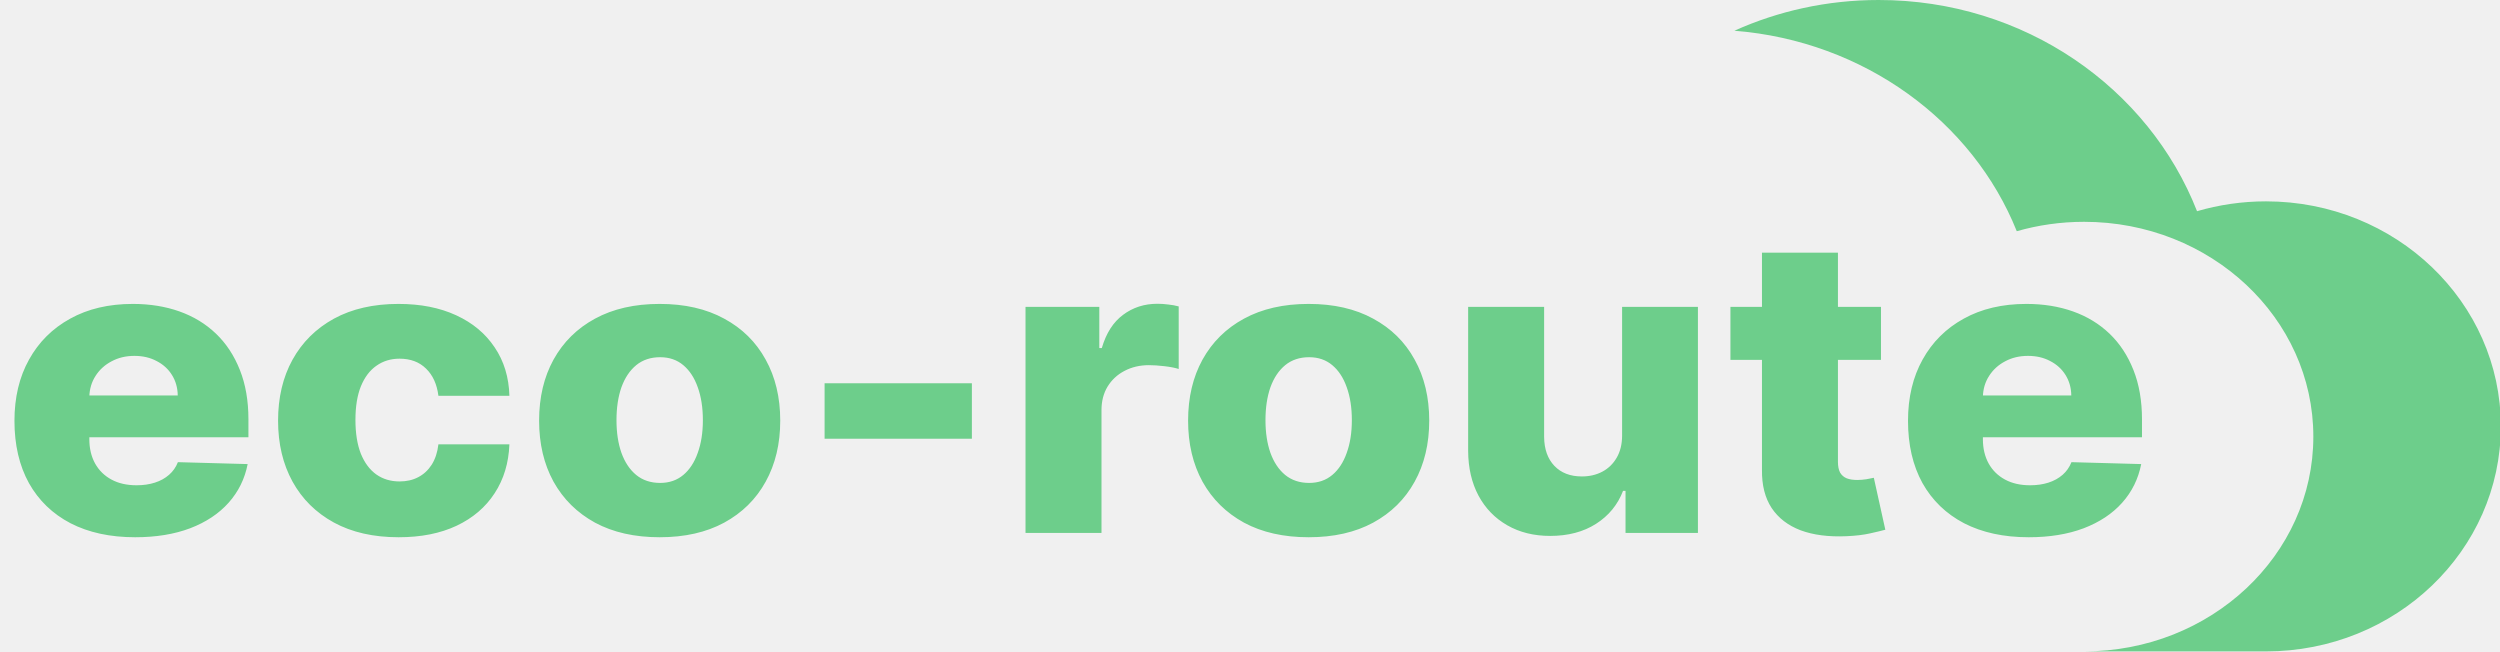
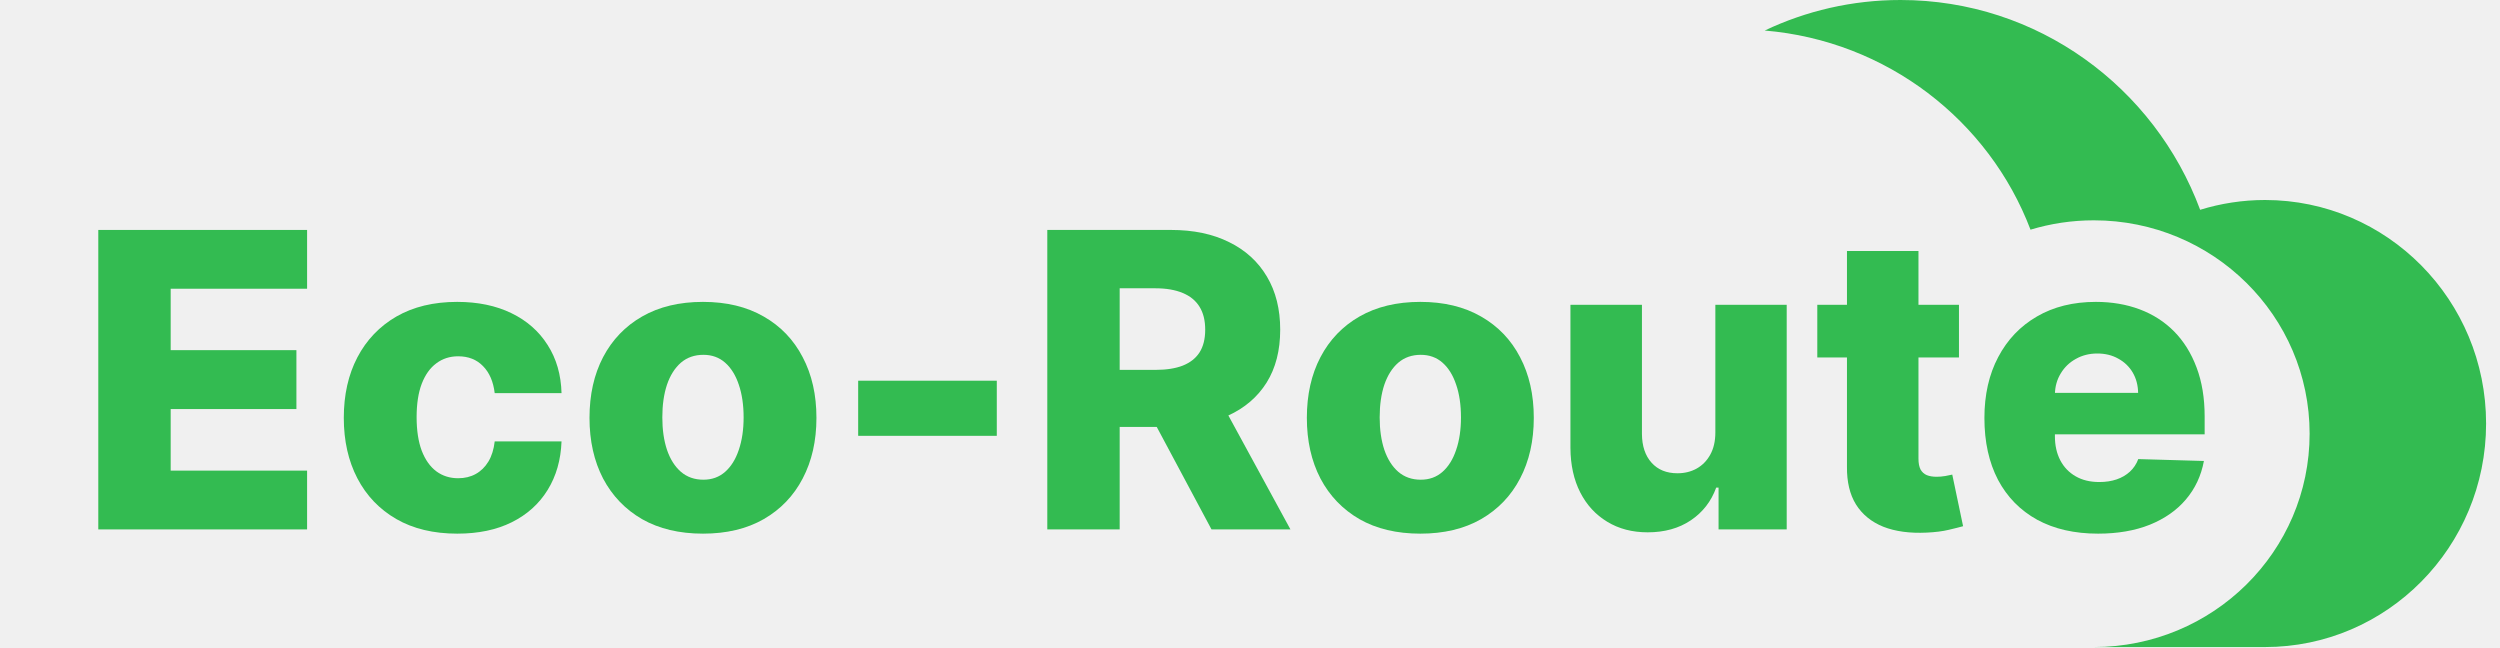
- <svg xmlns="http://www.w3.org/2000/svg" width="284" height="74" viewBox="0 0 284 74" fill="none">
-   <g clip-path="url(#clip0_15_483)">
-     <path fill-rule="evenodd" clip-rule="evenodd" d="M213.419 0C207.558 0 202.001 1.252 197.025 3.491C211.771 4.661 224.099 13.788 229.105 26.265C231.522 25.575 234.09 25.198 236.75 25.198C251.131 25.198 262.795 36.125 262.795 49.599C262.795 63.072 251.131 74 236.75 74H257.415C272.147 74 284.095 62.552 284.095 48.437C284.095 34.322 272.147 22.874 257.415 22.874C254.69 22.874 252.06 23.269 249.583 23.992C244.086 9.979 229.968 0 213.419 0Z" fill="#6DCE8B" />
-     <path d="M15.356 61.031C12.52 61.031 10.073 60.501 8.014 59.442C5.966 58.371 4.39 56.85 3.284 54.876C2.189 52.892 1.642 50.534 1.642 47.803C1.642 45.149 2.195 42.831 3.301 40.846C4.407 38.851 5.966 37.301 7.978 36.197C9.99 35.082 12.361 34.525 15.091 34.525C17.021 34.525 18.785 34.809 20.386 35.378C21.986 35.947 23.369 36.788 24.533 37.903C25.698 39.018 26.604 40.395 27.251 42.033C27.898 43.661 28.222 45.529 28.222 47.636V49.676H4.66V44.926H20.192C20.18 44.057 19.962 43.282 19.538 42.602C19.115 41.922 18.532 41.393 17.791 41.014C17.062 40.623 16.221 40.428 15.267 40.428C14.303 40.428 13.438 40.634 12.673 41.047C11.908 41.448 11.302 42 10.855 42.702C10.408 43.394 10.173 44.18 10.149 45.06V49.893C10.149 50.941 10.367 51.861 10.802 52.652C11.238 53.433 11.855 54.041 12.655 54.475C13.456 54.91 14.409 55.127 15.514 55.127C16.279 55.127 16.974 55.027 17.597 54.826C18.221 54.626 18.756 54.33 19.203 53.94C19.65 53.55 19.986 53.07 20.209 52.502L28.134 52.719C27.804 54.403 27.08 55.869 25.963 57.117C24.857 58.355 23.404 59.319 21.604 60.01C19.803 60.69 17.721 61.031 15.356 61.031ZM45.284 61.031C42.425 61.031 39.972 60.473 37.925 59.358C35.889 58.243 34.324 56.694 33.23 54.709C32.136 52.714 31.589 50.406 31.589 47.786C31.589 45.155 32.136 42.847 33.23 40.863C34.336 38.867 35.907 37.312 37.942 36.197C39.989 35.082 42.431 34.525 45.267 34.525C47.773 34.525 49.955 34.954 51.814 35.813C53.685 36.671 55.144 37.886 56.191 39.458C57.251 41.019 57.809 42.853 57.868 44.96H49.803C49.638 43.645 49.167 42.613 48.39 41.866C47.626 41.119 46.626 40.746 45.39 40.746C44.39 40.746 43.513 41.014 42.76 41.549C42.008 42.072 41.419 42.853 40.995 43.89C40.584 44.915 40.378 46.186 40.378 47.702C40.378 49.219 40.584 50.501 40.995 51.549C41.419 52.585 42.008 53.371 42.76 53.907C43.513 54.431 44.39 54.692 45.39 54.692C46.19 54.692 46.896 54.531 47.508 54.208C48.132 53.884 48.644 53.41 49.044 52.786C49.444 52.151 49.696 51.382 49.803 50.478H57.868C57.786 52.596 57.227 54.447 56.191 56.03C55.168 57.613 53.726 58.846 51.867 59.726C50.02 60.596 47.826 61.031 45.284 61.031ZM74.939 61.031C72.092 61.031 69.645 60.478 67.597 59.375C65.562 58.26 63.991 56.71 62.885 54.726C61.791 52.73 61.243 50.417 61.243 47.786C61.243 45.144 61.791 42.831 62.885 40.846C63.991 38.851 65.562 37.301 67.597 36.197C69.645 35.082 72.092 34.525 74.939 34.525C77.787 34.525 80.228 35.082 82.264 36.197C84.311 37.301 85.882 38.851 86.976 40.846C88.082 42.831 88.635 45.144 88.635 47.786C88.635 50.417 88.082 52.73 86.976 54.726C85.882 56.71 84.311 58.26 82.264 59.375C80.228 60.478 77.787 61.031 74.939 61.031ZM74.992 54.86C76.028 54.86 76.904 54.559 77.622 53.957C78.34 53.355 78.887 52.519 79.263 51.449C79.652 50.378 79.846 49.141 79.846 47.736C79.846 46.309 79.652 45.06 79.263 43.99C78.887 42.92 78.34 42.084 77.622 41.482C76.904 40.88 76.028 40.579 74.992 40.579C73.921 40.579 73.015 40.88 72.274 41.482C71.544 42.084 70.986 42.92 70.597 43.99C70.221 45.06 70.033 46.309 70.033 47.736C70.033 49.141 70.221 50.378 70.597 51.449C70.986 52.519 71.544 53.355 72.274 53.957C73.015 54.559 73.921 54.86 74.992 54.86ZM110.405 43.539V49.843H93.674V43.539H110.405ZM116.499 60.545V34.859H124.882V39.542H125.164C125.659 37.847 126.464 36.588 127.582 35.763C128.7 34.926 130 34.508 131.483 34.508C131.883 34.508 132.295 34.536 132.718 34.592C133.142 34.636 133.536 34.709 133.901 34.809V41.916C133.489 41.783 132.947 41.677 132.277 41.599C131.618 41.521 131.03 41.482 130.512 41.482C129.488 41.482 128.565 41.699 127.741 42.134C126.929 42.557 126.288 43.154 125.817 43.923C125.358 44.681 125.129 45.573 125.129 46.599V60.545H116.499ZM148.664 61.031C145.817 61.031 143.369 60.478 141.322 59.375C139.286 58.26 137.716 56.71 136.61 54.726C135.516 52.73 134.968 50.417 134.968 47.786C134.968 45.144 135.516 42.831 136.61 40.846C137.716 38.851 139.286 37.301 141.322 36.197C143.369 35.082 145.817 34.525 148.664 34.525C151.511 34.525 153.953 35.082 155.988 36.197C158.036 37.301 159.607 38.851 160.701 40.846C161.807 42.831 162.36 45.144 162.36 47.786C162.36 50.417 161.807 52.73 160.701 54.726C159.607 56.71 158.036 58.26 155.988 59.375C153.953 60.478 151.511 61.031 148.664 61.031ZM148.717 54.86C149.752 54.86 150.629 54.559 151.347 53.957C152.065 53.355 152.612 52.519 152.988 51.449C153.376 50.378 153.57 49.141 153.57 47.736C153.57 46.309 153.376 45.06 152.988 43.99C152.612 42.92 152.065 42.084 151.347 41.482C150.629 40.88 149.752 40.579 148.717 40.579C147.646 40.579 146.74 40.88 145.999 41.482C145.27 42.084 144.711 42.92 144.322 43.99C143.946 45.06 143.758 46.309 143.758 47.736C143.758 49.141 143.946 50.378 144.322 51.449C144.711 52.519 145.27 53.355 145.999 53.957C146.74 54.559 147.646 54.86 148.717 54.86ZM184.271 49.458V34.859H192.884V60.545H184.66V55.763H184.377C183.777 57.335 182.753 58.583 181.306 59.509C179.871 60.423 178.135 60.88 176.1 60.88C174.252 60.88 172.629 60.478 171.229 59.676C169.828 58.873 168.74 57.753 167.964 56.315C167.187 54.865 166.793 53.171 166.781 51.231V34.859H175.412V49.626C175.423 51.019 175.812 52.117 176.576 52.92C177.341 53.723 178.382 54.124 179.7 54.124C180.559 54.124 181.33 53.946 182.012 53.589C182.706 53.221 183.253 52.691 183.654 52C184.065 51.298 184.271 50.45 184.271 49.458ZM213.679 34.859V40.88H196.577V34.859H213.679ZM200.16 28.706H208.79V52.468C208.79 52.97 208.873 53.377 209.037 53.689C209.214 53.99 209.467 54.208 209.796 54.341C210.126 54.464 210.52 54.525 210.979 54.525C211.308 54.525 211.655 54.497 212.02 54.442C212.396 54.375 212.679 54.319 212.867 54.275L214.173 60.178C213.761 60.289 213.179 60.428 212.426 60.596C211.685 60.763 210.796 60.869 209.761 60.913C207.737 61.003 206.002 60.78 204.555 60.244C203.119 59.698 202.019 58.851 201.254 57.703C200.501 56.554 200.137 55.111 200.16 53.371V28.706ZM230.463 61.031C227.628 61.031 225.18 60.501 223.121 59.442C221.074 58.371 219.498 56.85 218.391 54.876C217.297 52.892 216.75 50.534 216.75 47.803C216.75 45.149 217.303 42.831 218.409 40.846C219.515 38.851 221.074 37.301 223.086 36.197C225.098 35.082 227.469 34.525 230.199 34.525C232.128 34.525 233.893 34.809 235.493 35.378C237.094 35.947 238.476 36.788 239.641 37.903C240.806 39.018 241.712 40.395 242.359 42.033C243.006 43.661 243.33 45.529 243.33 47.636V49.676H219.768V44.926H235.299C235.288 44.057 235.07 43.282 234.646 42.602C234.223 41.922 233.64 41.393 232.899 41.014C232.17 40.623 231.328 40.428 230.375 40.428C229.411 40.428 228.546 40.634 227.781 41.047C227.016 41.448 226.41 42 225.963 42.702C225.516 43.394 225.28 44.18 225.257 45.06V49.893C225.257 50.941 225.475 51.861 225.91 52.652C226.345 53.433 226.963 54.041 227.763 54.475C228.563 54.91 229.516 55.127 230.622 55.127C231.387 55.127 232.081 55.027 232.705 54.826C233.329 54.626 233.864 54.33 234.311 53.94C234.758 53.55 235.093 53.07 235.317 52.502L243.241 52.719C242.912 54.403 242.188 55.869 241.071 57.117C239.965 58.355 238.511 59.319 236.711 60.01C234.911 60.69 232.828 61.031 230.463 61.031Z" fill="#6DCE8B" />
-   </g>
-   <defs>
-     <clipPath id="clip0_15_483">
-       <rect width="284" height="74" fill="white" />
-     </clipPath>
-   </defs>
+ <svg xmlns="http://www.w3.org/2000/svg" width="85" height="22" viewBox="0 0 85 22" fill="none">
+   <path d="M64.618 0C62.967 0 61.402 0.372 60 1.038C64.154 1.386 67.627 4.099 69.037 7.809C69.718 7.603 70.441 7.491 71.19 7.491C75.241 7.491 78.527 10.74 78.527 14.746C78.527 18.751 75.241 22 71.19 22H77.011C81.161 22 84.527 18.596 84.527 14.4C84.527 10.204 81.161 6.8 77.011 6.8C76.244 6.8 75.503 6.918 74.805 7.133C73.257 2.967 69.28 0 64.618 0Z" fill="#33BB51" />
+   <path d="M3.342 18V7.818H10.441V9.817H5.803V11.905H10.078V13.908H5.803V16.001H10.441V18H3.342Z" fill="#33BB51" />
+   <path d="M15.547 18.144C14.742 18.144 14.051 17.979 13.474 17.647C12.901 17.316 12.46 16.855 12.152 16.265C11.843 15.672 11.689 14.986 11.689 14.207C11.689 13.425 11.843 12.738 12.152 12.148C12.463 11.555 12.906 11.093 13.479 10.761C14.056 10.43 14.743 10.264 15.542 10.264C16.248 10.264 16.863 10.392 17.387 10.647C17.914 10.902 18.325 11.264 18.62 11.731C18.918 12.195 19.075 12.74 19.092 13.367H16.82C16.773 12.975 16.641 12.669 16.422 12.447C16.207 12.225 15.925 12.114 15.577 12.114C15.295 12.114 15.048 12.193 14.836 12.352C14.624 12.508 14.458 12.74 14.339 13.048C14.223 13.353 14.165 13.731 14.165 14.182C14.165 14.633 14.223 15.014 14.339 15.325C14.458 15.633 14.624 15.867 14.836 16.026C15.048 16.182 15.295 16.26 15.577 16.26C15.802 16.26 16.001 16.212 16.174 16.116C16.349 16.02 16.493 15.879 16.606 15.693C16.719 15.504 16.79 15.276 16.82 15.007H19.092C19.069 15.637 18.911 16.187 18.62 16.658C18.331 17.128 17.925 17.495 17.401 17.756C16.881 18.015 16.263 18.144 15.547 18.144Z" fill="#33BB51" />
+   <path d="M23.901 18.144C23.099 18.144 22.409 17.98 21.832 17.652C21.259 17.32 20.817 16.86 20.505 16.27C20.197 15.677 20.043 14.989 20.043 14.207C20.043 13.421 20.197 12.733 20.505 12.143C20.817 11.55 21.259 11.089 21.832 10.761C22.409 10.43 23.099 10.264 23.901 10.264C24.703 10.264 25.39 10.43 25.964 10.761C26.541 11.089 26.983 11.55 27.291 12.143C27.603 12.733 27.759 13.421 27.759 14.207C27.759 14.989 27.603 15.677 27.291 16.27C26.983 16.86 26.541 17.32 25.964 17.652C25.39 17.98 24.703 18.144 23.901 18.144ZM23.916 16.31C24.207 16.31 24.454 16.22 24.656 16.041C24.858 15.862 25.013 15.614 25.119 15.296C25.228 14.977 25.283 14.609 25.283 14.192C25.283 13.768 25.228 13.396 25.119 13.078C25.013 12.76 24.858 12.511 24.656 12.332C24.454 12.153 24.207 12.064 23.916 12.064C23.614 12.064 23.359 12.153 23.15 12.332C22.945 12.511 22.787 12.76 22.678 13.078C22.572 13.396 22.519 13.768 22.519 14.192C22.519 14.609 22.572 14.977 22.678 15.296C22.787 15.614 22.945 15.862 23.15 16.041C23.359 16.22 23.614 16.31 23.916 16.31Z" fill="#33BB51" />
+   <path d="M33.891 12.944V14.818H29.178V12.944H33.891Z" fill="#33BB51" />
+   <path d="M35.608 18V7.818H39.813C40.576 7.818 41.234 7.956 41.787 8.231C42.344 8.503 42.773 8.894 43.075 9.404C43.377 9.911 43.527 10.513 43.527 11.209C43.527 11.915 43.373 12.515 43.065 13.008C42.757 13.499 42.319 13.874 41.752 14.132C41.186 14.387 40.514 14.515 39.739 14.515H37.079V12.576H39.282C39.653 12.576 39.963 12.528 40.211 12.432C40.463 12.332 40.654 12.183 40.783 11.984C40.912 11.782 40.977 11.524 40.977 11.209C40.977 10.894 40.912 10.634 40.783 10.428C40.654 10.22 40.463 10.064 40.211 9.961C39.959 9.855 39.649 9.802 39.282 9.802H38.069V18H35.608ZM41.34 13.347L43.875 18H41.191L38.705 13.347H41.34Z" fill="#33BB51" />
+   <path d="M48.291 18.144C47.489 18.144 46.8 17.98 46.223 17.652C45.65 17.32 45.207 16.86 44.896 16.27C44.587 15.677 44.433 14.989 44.433 14.207C44.433 13.421 44.587 12.733 44.896 12.143C45.207 11.55 45.65 11.089 46.223 10.761C46.8 10.43 47.489 10.264 48.291 10.264C49.093 10.264 49.781 10.43 50.355 10.761C50.931 11.089 51.374 11.55 51.682 12.143C51.993 12.733 52.149 13.421 52.149 14.207C52.149 14.989 51.993 15.677 51.682 16.27C51.374 16.86 50.931 17.32 50.355 17.652C49.781 17.98 49.093 18.144 48.291 18.144ZM48.306 16.31C48.598 16.31 48.845 16.22 49.047 16.041C49.249 15.862 49.403 15.614 49.509 15.296C49.619 14.977 49.673 14.609 49.673 14.192C49.673 13.768 49.619 13.396 49.509 13.078C49.403 12.76 49.249 12.511 49.047 12.332C48.845 12.153 48.598 12.064 48.306 12.064C48.005 12.064 47.749 12.153 47.541 12.332C47.335 12.511 47.178 12.76 47.068 13.078C46.962 13.396 46.909 13.768 46.909 14.192C46.909 14.609 46.962 14.977 47.068 15.296C47.178 15.614 47.335 15.862 47.541 16.041C47.749 16.22 48.005 16.31 48.306 16.31Z" fill="#33BB51" />
+   <path d="M58.322 14.704V10.364H60.748V18H58.431V16.578H58.351C58.182 17.046 57.894 17.417 57.486 17.692C57.082 17.963 56.593 18.099 56.02 18.099C55.499 18.099 55.042 17.98 54.648 17.741C54.253 17.503 53.947 17.17 53.728 16.742C53.509 16.311 53.398 15.807 53.395 15.231V10.364H55.826V14.754C55.829 15.168 55.938 15.494 56.154 15.733C56.369 15.972 56.663 16.091 57.034 16.091C57.276 16.091 57.493 16.038 57.685 15.932C57.881 15.822 58.035 15.665 58.148 15.46C58.264 15.251 58.322 14.999 58.322 14.704Z" fill="#33BB51" />
+   <path d="M66.605 10.364V12.153H61.788V10.364H66.605ZM62.797 8.534H65.228V15.599C65.228 15.748 65.251 15.869 65.298 15.962C65.348 16.051 65.419 16.116 65.512 16.155C65.604 16.192 65.716 16.21 65.845 16.21C65.938 16.21 66.035 16.202 66.138 16.185C66.244 16.166 66.324 16.149 66.377 16.136L66.745 17.891C66.629 17.924 66.465 17.965 66.252 18.015C66.044 18.065 65.793 18.096 65.502 18.109C64.932 18.136 64.443 18.07 64.035 17.91C63.631 17.748 63.321 17.496 63.105 17.155C62.893 16.813 62.791 16.384 62.797 15.867V8.534Z" fill="#33BB51" />
+   <path d="M71.333 18.144C70.535 18.144 69.845 17.987 69.265 17.672C68.689 17.354 68.244 16.901 67.933 16.315C67.625 15.725 67.47 15.024 67.47 14.212C67.47 13.423 67.626 12.733 67.938 12.143C68.249 11.55 68.689 11.089 69.255 10.761C69.822 10.43 70.49 10.264 71.259 10.264C71.802 10.264 72.299 10.349 72.75 10.518C73.201 10.687 73.591 10.937 73.919 11.268C74.247 11.6 74.502 12.009 74.684 12.496C74.867 12.98 74.958 13.536 74.958 14.162V14.768H68.321V13.357H72.696C72.692 13.098 72.631 12.868 72.512 12.665C72.392 12.463 72.228 12.306 72.019 12.193C71.814 12.077 71.577 12.019 71.308 12.019C71.037 12.019 70.793 12.081 70.578 12.203C70.362 12.322 70.192 12.486 70.066 12.695C69.94 12.901 69.873 13.134 69.867 13.396V14.833C69.867 15.145 69.928 15.418 70.051 15.653C70.173 15.885 70.347 16.066 70.573 16.195C70.798 16.325 71.067 16.389 71.378 16.389C71.594 16.389 71.789 16.359 71.965 16.3C72.14 16.24 72.291 16.152 72.417 16.036C72.543 15.92 72.638 15.778 72.701 15.609L74.933 15.673C74.84 16.174 74.636 16.61 74.321 16.981C74.01 17.349 73.6 17.635 73.093 17.841C72.586 18.043 72 18.144 71.333 18.144Z" fill="#33BB51" />
</svg>
